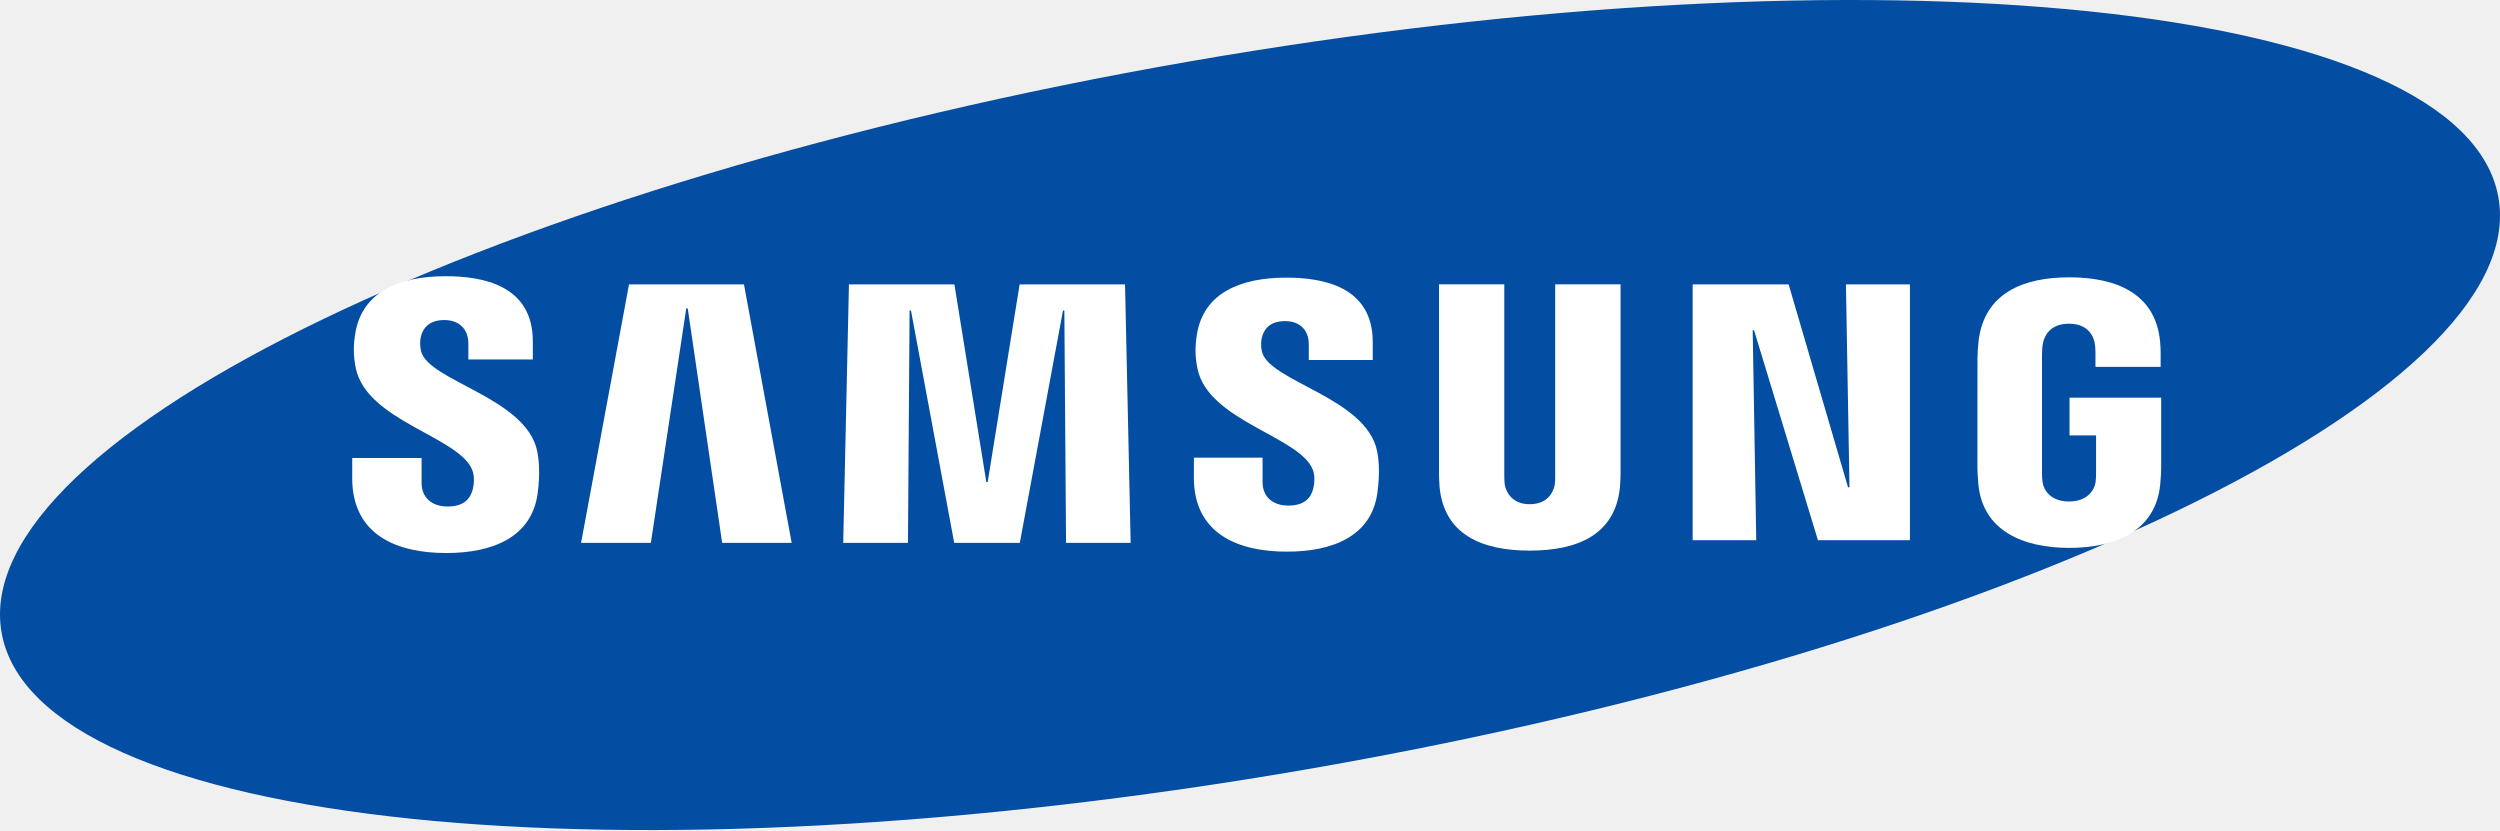
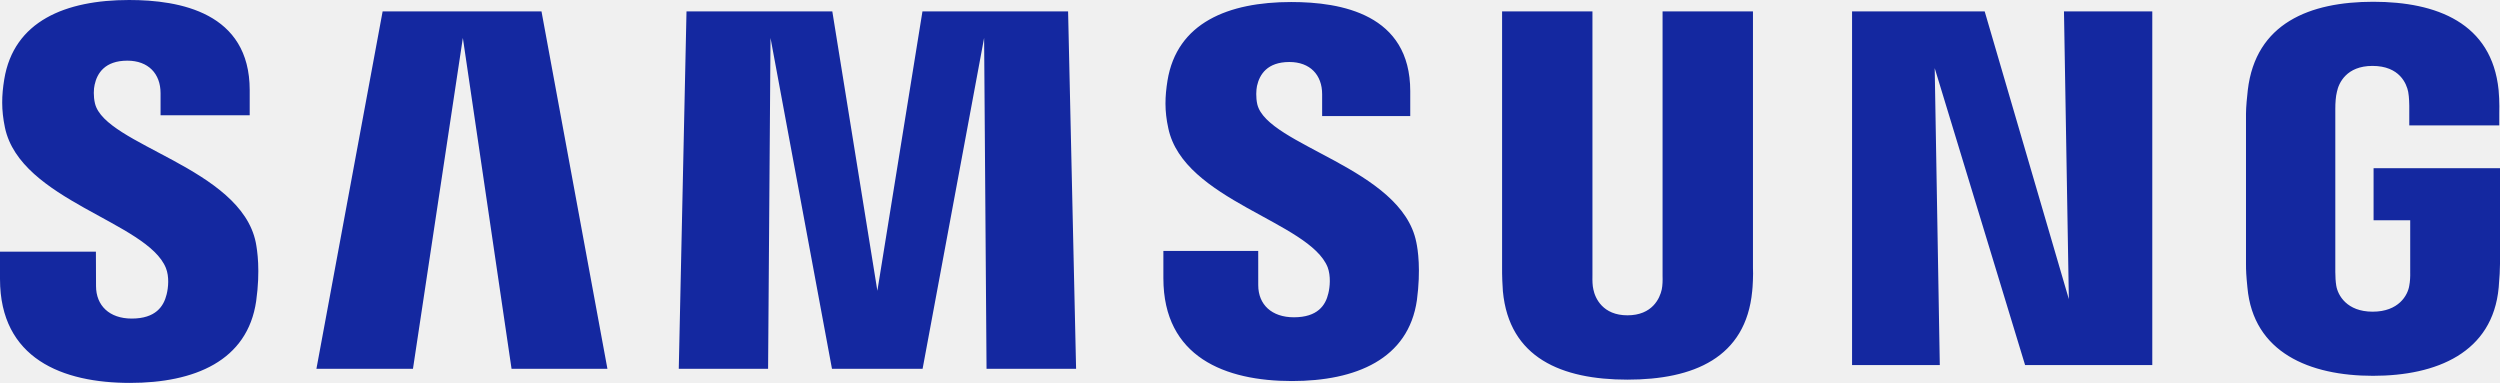
- <svg xmlns="http://www.w3.org/2000/svg" version="1.1" x="0px" y="0px" width="1000" height="332.026" viewBox="0 0 1000 332.026" enable-background="new 0 0 91.026 30.223" xml:space="preserve" id="svg2">
-   <defs id="defs32">
- 	
- 
- 		
- 		
- 	
- 			
- 		
- 				
- 				
- 				
- 				
- 				
- 				
- 				
- 			
- 			
- 		</defs>
-   <g id="g8882" transform="translate(0,115.628)">
-     <path d="M 999.38,-36.577 C 1013.002,41.489 800.48,143.724 524.645,191.766 248.844,239.807 14.217,215.429 0.617,137.33 -12.973,59.253 199.605,-42.949 475.406,-90.979 751.219,-139.042 985.801,-114.665 999.38,-36.577 Z" id="path10" style="fill:#034ea2" />
-     <g id="g8872">
-       <polygon points="67.34,17.745 67.211,10.356 69.541,10.356 69.541,19.669 66.191,19.669 63.866,12.026 63.816,12.026 63.945,19.669 61.63,19.669 61.63,10.356 65.125,10.356 67.288,17.745 " id="polygon16" style="fill:#ffffff" transform="matrix(10.98592,0,0,10.98592,0.0015387,-115.6315)" />
-       <polygon points="24.987,11.228 23.698,19.767 21.157,19.767 22.902,10.356 27.088,10.356 28.825,19.767 26.294,19.767 25.04,11.228 " id="polygon18" style="fill:#ffffff" transform="matrix(10.98592,0,0,10.98592,0.0015387,-115.6315)" />
-       <polygon points="34.743,19.767 33.169,11.306 33.118,11.306 33.059,19.767 30.702,19.767 30.91,10.356 34.75,10.356 35.912,17.55 35.962,17.55 37.125,10.356 40.963,10.356 41.167,19.767 38.815,19.767 38.753,11.306 38.704,11.306 37.131,19.767 " id="polygon20" style="fill:#ffffff" transform="matrix(10.98592,0,0,10.98592,0.0015387,-115.6315)" />
-       <path d="m 188.893,72.36 c 1.011,2.505 0.703,5.724 0.231,7.668 -0.868,3.439 -3.197,6.943 -10.074,6.943 -6.482,0 -10.415,-3.713 -10.415,-9.393 l 0,-10.008 -27.728,0 -0.022,8.009 c 0,23.048 18.149,30.003 37.594,30.003 18.698,0 34.1,-6.394 36.55,-23.62 1.252,-8.932 0.319,-14.776 -0.11,-16.984 -4.361,-21.642 -43.603,-28.102 -46.525,-40.208 -0.494,-2.076 -0.352,-4.274 -0.11,-5.449 0.714,-3.296 2.977,-6.932 9.448,-6.932 6.042,0 9.613,3.735 9.613,9.382 0,1.901 0,6.383 0,6.383 l 25.784,0 0,-7.262 c 0,-22.521 -20.214,-26.037 -34.858,-26.037 -18.39,0 -33.419,6.075 -36.166,22.906 -0.747,4.647 -0.857,8.789 0.231,13.974 4.515,21.126 41.241,27.245 46.558,40.626 z" id="path22" style="fill:#ffffff" />
-       <path d="m 525.085,72.173 c 1.022,2.483 0.692,5.614 0.231,7.558 -0.846,3.428 -3.153,6.877 -9.986,6.877 -6.394,0 -10.294,-3.713 -10.294,-9.261 l -0.022,-9.92 -27.443,0 -0.033,7.899 c 0,22.818 17.984,29.706 37.231,29.706 18.5,0 33.76,-6.306 36.166,-23.378 1.252,-8.866 0.363,-14.633 -0.088,-16.797 -4.339,-21.445 -43.186,-27.838 -46.075,-39.824 -0.494,-2.065 -0.352,-4.241 -0.099,-5.35 0.736,-3.318 2.955,-6.866 9.36,-6.866 5.987,0 9.481,3.647 9.481,9.25 0,1.879 0,6.317 0,6.317 l 25.586,0 0,-7.185 c 0,-22.279 -20.049,-25.773 -34.551,-25.773 -18.182,0 -33.09,5.998 -35.781,22.708 -0.747,4.581 -0.824,8.646 0.242,13.809 4.449,20.906 40.813,26.981 46.075,40.23 z" id="path24" style="fill:#ffffff" />
-       <path d="m 611.928,86.059 c 7.174,0 9.415,-4.966 9.909,-7.503 0.209,-1.121 0.264,-2.615 0.242,-3.955 l 0,-76.506 26.146,0 0,74.166 c 0.055,1.901 -0.132,5.812 -0.22,6.789 -1.835,19.302 -17.094,25.564 -36.089,25.564 -19.017,0 -34.287,-6.262 -36.1,-25.564 -0.088,-0.978 -0.275,-4.889 -0.22,-6.789 l 0,-74.166 26.125,0 0,76.506 c 0,1.34 0.044,2.845 0.242,3.955 0.56,2.538 2.735,7.503 9.964,7.503 z" id="path26" style="fill:#ffffff" />
-       <path d="m 827.604,84.971 c 7.492,0 10.107,-4.735 10.59,-7.492 0.187,-1.186 0.242,-2.626 0.231,-3.933 l 0,-15.007 -10.612,0 0,-15.095 36.66,0 0,27.75 c -0.022,1.934 -0.066,3.362 -0.374,6.811 -1.725,18.808 -18.039,25.52 -36.363,25.52 -18.357,0 -34.65,-6.712 -36.396,-25.52 -0.297,-3.45 -0.341,-4.878 -0.374,-6.811 l 0.022,-43.537 c 0,-1.835 0.231,-5.086 0.428,-6.811 2.296,-19.324 17.962,-25.542 36.319,-25.542 18.336,0 34.386,6.185 36.286,25.542 0.341,3.296 0.231,6.811 0.231,6.811 l 0,3.45 -26.07,0 0,-5.79 c 0.022,0.011 -0.033,-2.461 -0.341,-3.933 -0.439,-2.285 -2.428,-7.536 -10.305,-7.536 -7.536,0 -9.745,4.966 -10.294,7.536 -0.319,1.362 -0.439,3.208 -0.439,4.878 l 0,47.283 c -0.022,1.307 0.055,2.746 0.264,3.933 0.45,2.768 3.054,7.492 10.536,7.492 z" id="path28" style="fill:#ffffff" />
+ <svg xmlns="http://www.w3.org/2000/svg" version="1.1" id="svg2" xml:space="preserve" width="7051.402" height="1080" viewBox="0 0 7051.402 1080">
+   <defs id="defs6">
+     <clipPath clipPathUnits="userSpaceOnUse" id="clipPath16">
+       <path d="M 0,166.885 H 628.238 V 0 H 0 Z" id="path14" />
+     </clipPath>
+   </defs>
+   <g id="g8" transform="matrix(12.94405,0,0,-12.94405,-540.0362,1620.023)">
+     <g id="g10">
+       <g id="g12" clip-path="url(#clipPath16)">
+         <g id="g18" transform="translate(558.9328,88.5098)">
+           <path d="m 0,0 v -11.358 h 7.982 v -11.269 c 0.025,-1.007 -0.03,-2.093 -0.203,-2.962 -0.317,-2.102 -2.314,-5.681 -7.98,-5.681 -5.632,0 -7.593,3.579 -7.933,5.681 -0.143,0.869 -0.204,1.955 -0.204,2.962 v 35.593 c 0,1.259 0.085,2.637 0.352,3.68 0.387,1.897 2.068,5.638 7.743,5.638 5.957,0 7.444,-3.944 7.785,-5.638 0.224,-1.122 0.237,-3.004 0.237,-3.004 V 9.32 h 19.613 v 2.555 c 0,0 0.089,2.666 -0.149,5.154 C 25.769,31.638 13.732,36.26 -0.07,36.26 c -13.827,0 -25.62,-4.665 -27.338,-19.231 -0.155,-1.332 -0.392,-3.728 -0.392,-5.154 v -32.742 c 0,-1.426 0.046,-2.53 0.31,-5.136 1.28,-14.207 13.593,-19.243 27.365,-19.243 13.857,0 26.085,5.036 27.387,19.243 0.231,2.606 0.255,3.71 0.286,5.136 V 0 Z m -135.235,34.165 h -19.696 v -57.613 c 0.031,-1.004 0,-2.132 -0.173,-2.959 -0.411,-1.934 -2.05,-5.656 -7.484,-5.656 -5.364,0 -7.046,3.722 -7.426,5.656 -0.197,0.827 -0.222,1.955 -0.197,2.959 v 57.613 h -19.69 V -21.66 c -0.025,-1.439 0.088,-4.379 0.173,-5.149 1.359,-14.547 12.824,-19.27 27.14,-19.27 14.344,0 25.802,4.723 27.186,19.27 0.109,0.77 0.252,3.71 0.167,5.149 z m -180.97,0 -9.825,-60.876 -9.819,60.876 h -31.771 l -1.685,-77.878 h 19.464 l 0.527,72.094 13.392,-72.094 h 19.748 l 13.404,72.094 0.529,-72.094 h 19.513 l -1.742,77.878 z m -117.631,0 -14.426,-77.878 h 21.037 l 10.871,72.094 10.61,-72.094 h 20.891 l -14.366,77.878 z m 367.435,-62.701 -18.34,62.701 h -28.9 v -77.066 h 19.118 l -1.11,64.707 19.696,-64.707 h 27.717 v 77.066 h -19.243 z m -176.838,42.433 c -0.346,1.538 -0.246,3.172 -0.067,4.026 0.557,2.493 2.232,5.212 7.058,5.212 4.498,0 7.135,-2.804 7.135,-7.012 v -4.762 h 19.2 v 5.428 c 0,16.78 -15.044,19.416 -25.936,19.416 -13.718,0 -24.921,-4.522 -26.967,-17.148 -0.541,-3.436 -0.675,-6.486 0.186,-10.378 3.336,-15.743 30.743,-20.31 34.721,-30.266 0.702,-1.886 0.501,-4.291 0.143,-5.708 -0.596,-2.591 -2.339,-5.197 -7.506,-5.197 -4.846,0 -7.763,2.786 -7.763,6.985 l -0.006,7.474 h -20.666 v -5.941 c 0,-17.215 13.484,-22.409 28.007,-22.409 13.909,0 25.397,4.753 27.24,17.637 0.879,6.657 0.216,10.993 -0.137,12.626 -3.22,16.147 -32.431,21.004 -34.642,30.017 m -253.273,0.191 c -0.377,1.57 -0.289,3.227 -0.079,4.091 0.532,2.481 2.217,5.248 7.128,5.248 4.555,0 7.237,-2.831 7.237,-7.073 v -4.82 h 19.425 v 5.471 c 0,16.941 -15.274,19.641 -26.285,19.641 -13.833,0 -25.136,-4.592 -27.204,-17.309 -0.566,-3.491 -0.663,-6.562 0.155,-10.497 3.372,-15.922 31.05,-20.526 35.077,-30.601 0.754,-1.873 0.526,-4.278 0.152,-5.75 -0.639,-2.618 -2.396,-5.261 -7.606,-5.261 -4.865,0 -7.775,2.834 -7.775,7.091 l -0.027,7.494 h -20.898 v -5.955 c 0,-17.412 13.675,-22.648 28.311,-22.648 14.071,0 25.626,4.795 27.511,17.828 0.937,6.718 0.234,11.09 -0.082,12.748 -3.287,16.345 -32.823,21.186 -35.04,30.302" style="fill:#1428a0;fill-opacity:1;fill-rule:nonzero;stroke:none" id="path20" />
+         </g>
+       </g>
    </g>
  </g>
</svg>
